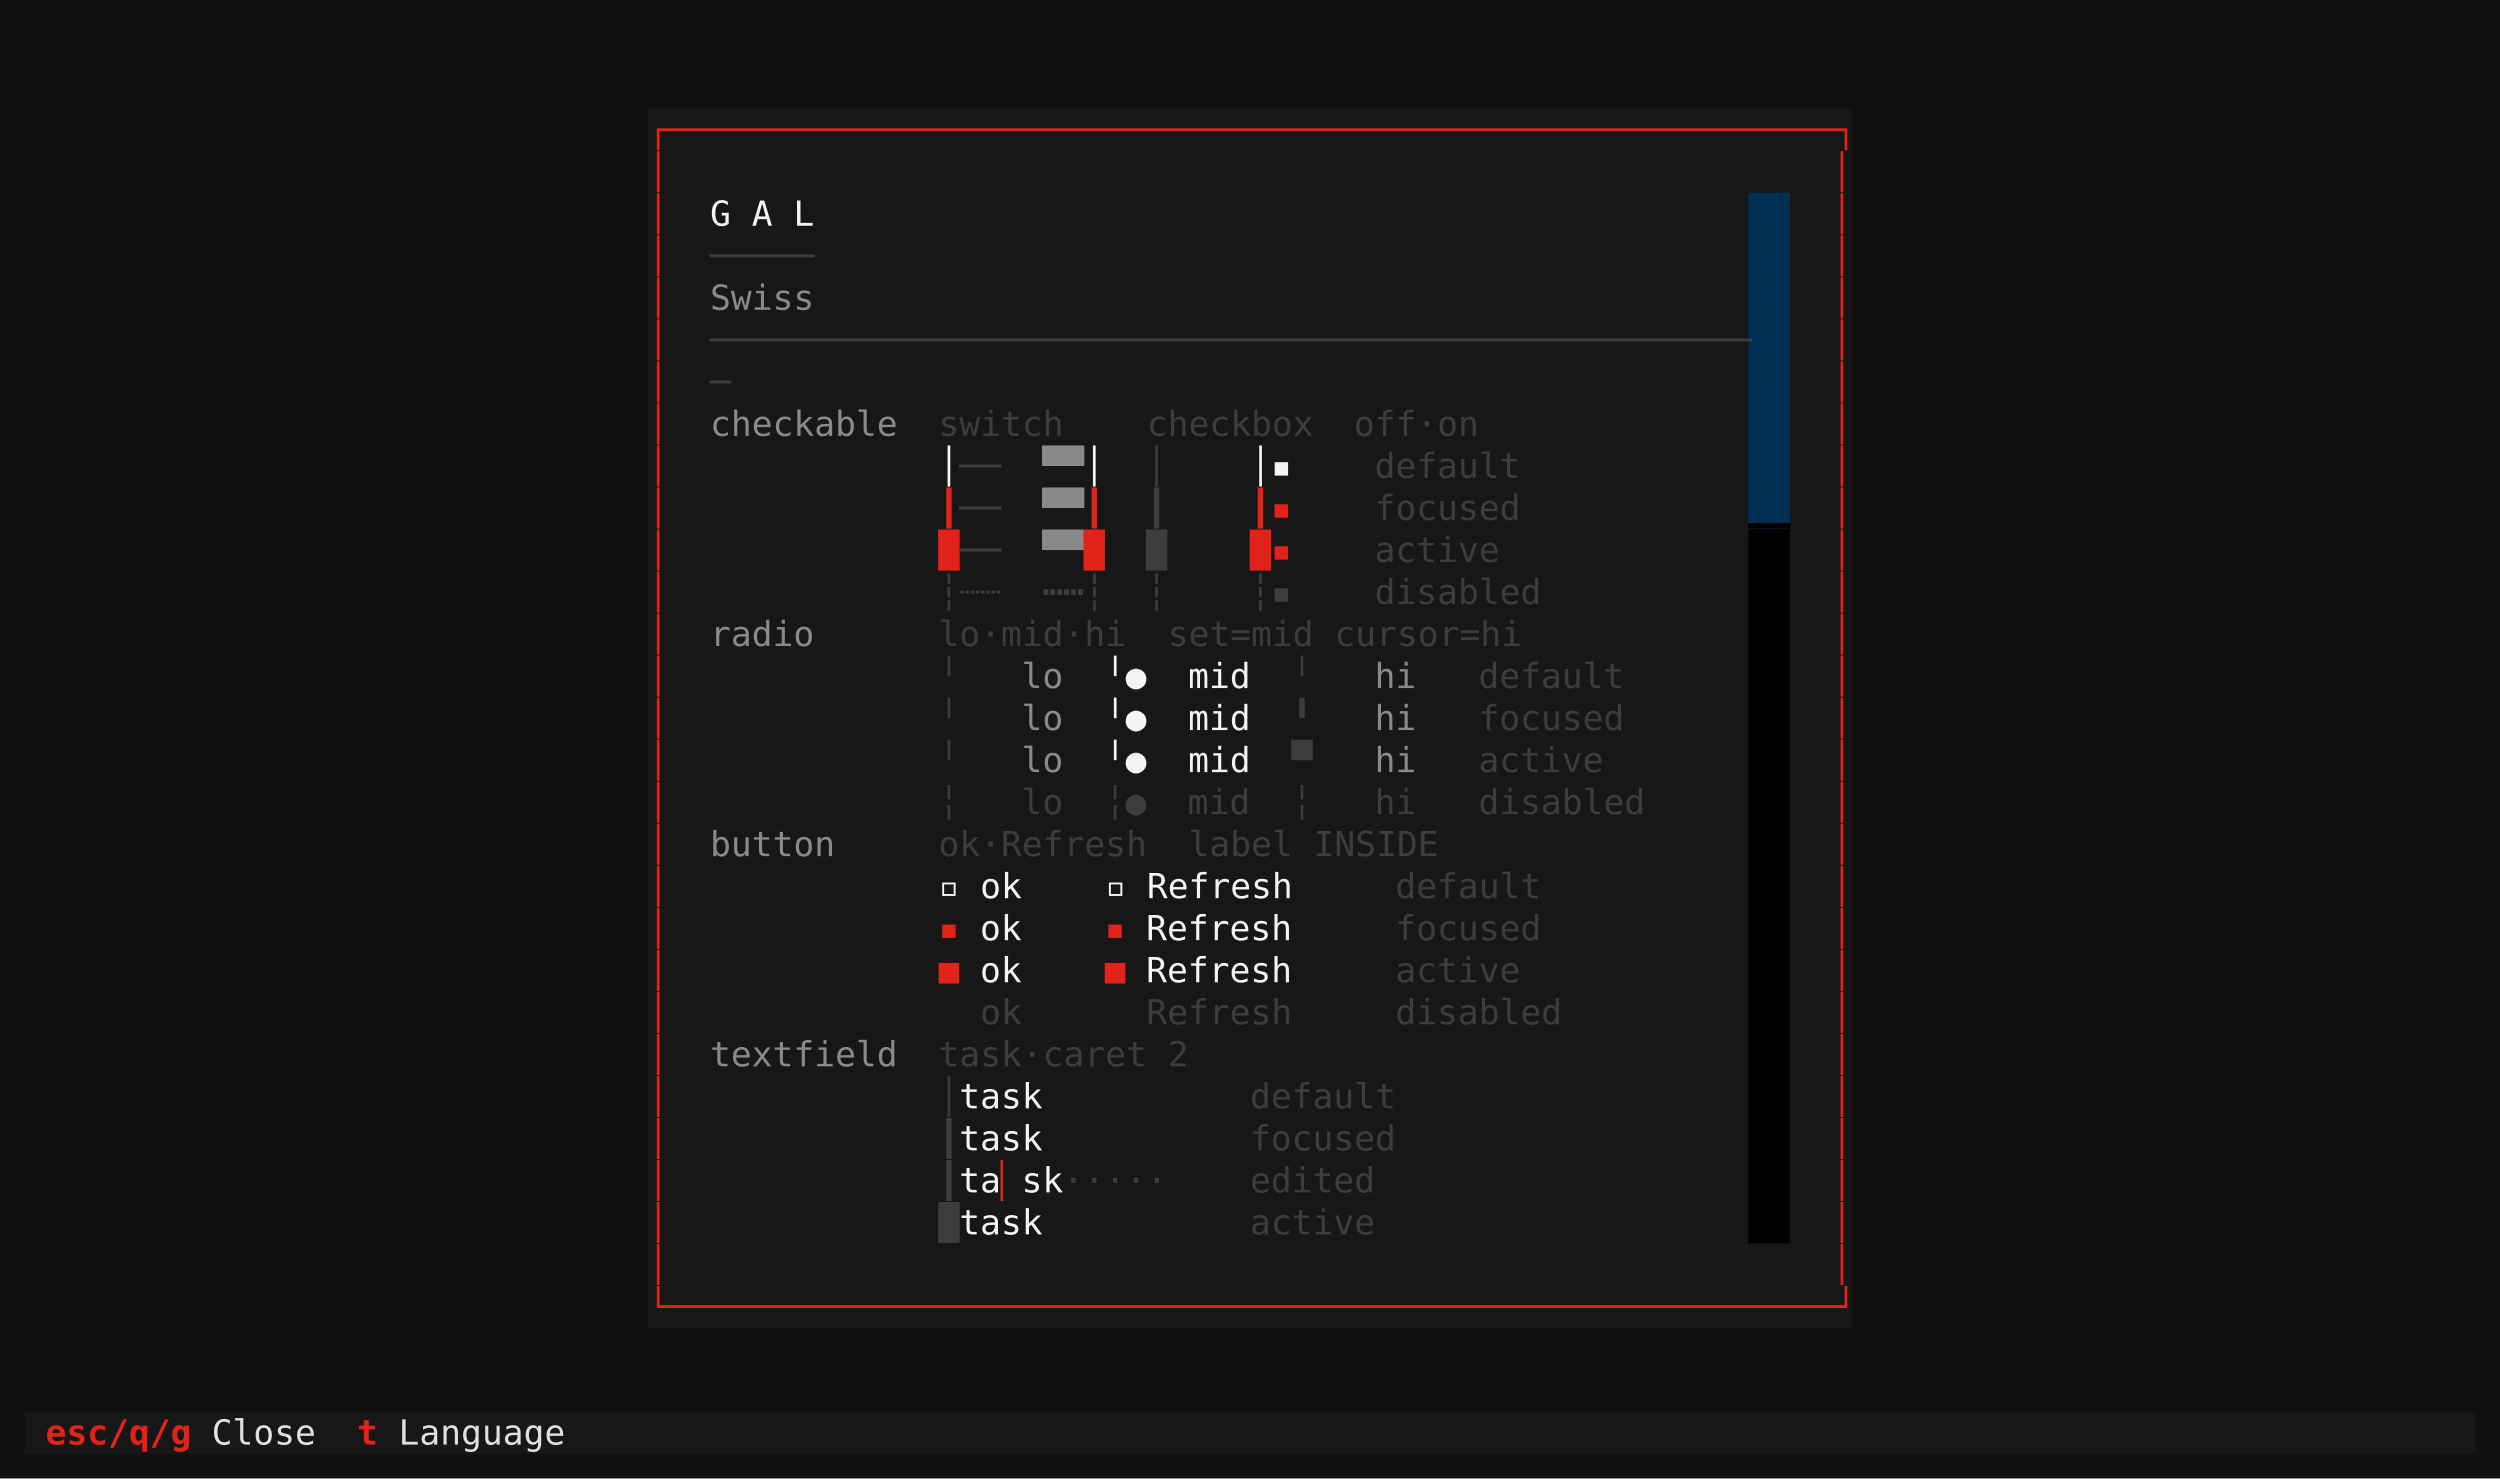
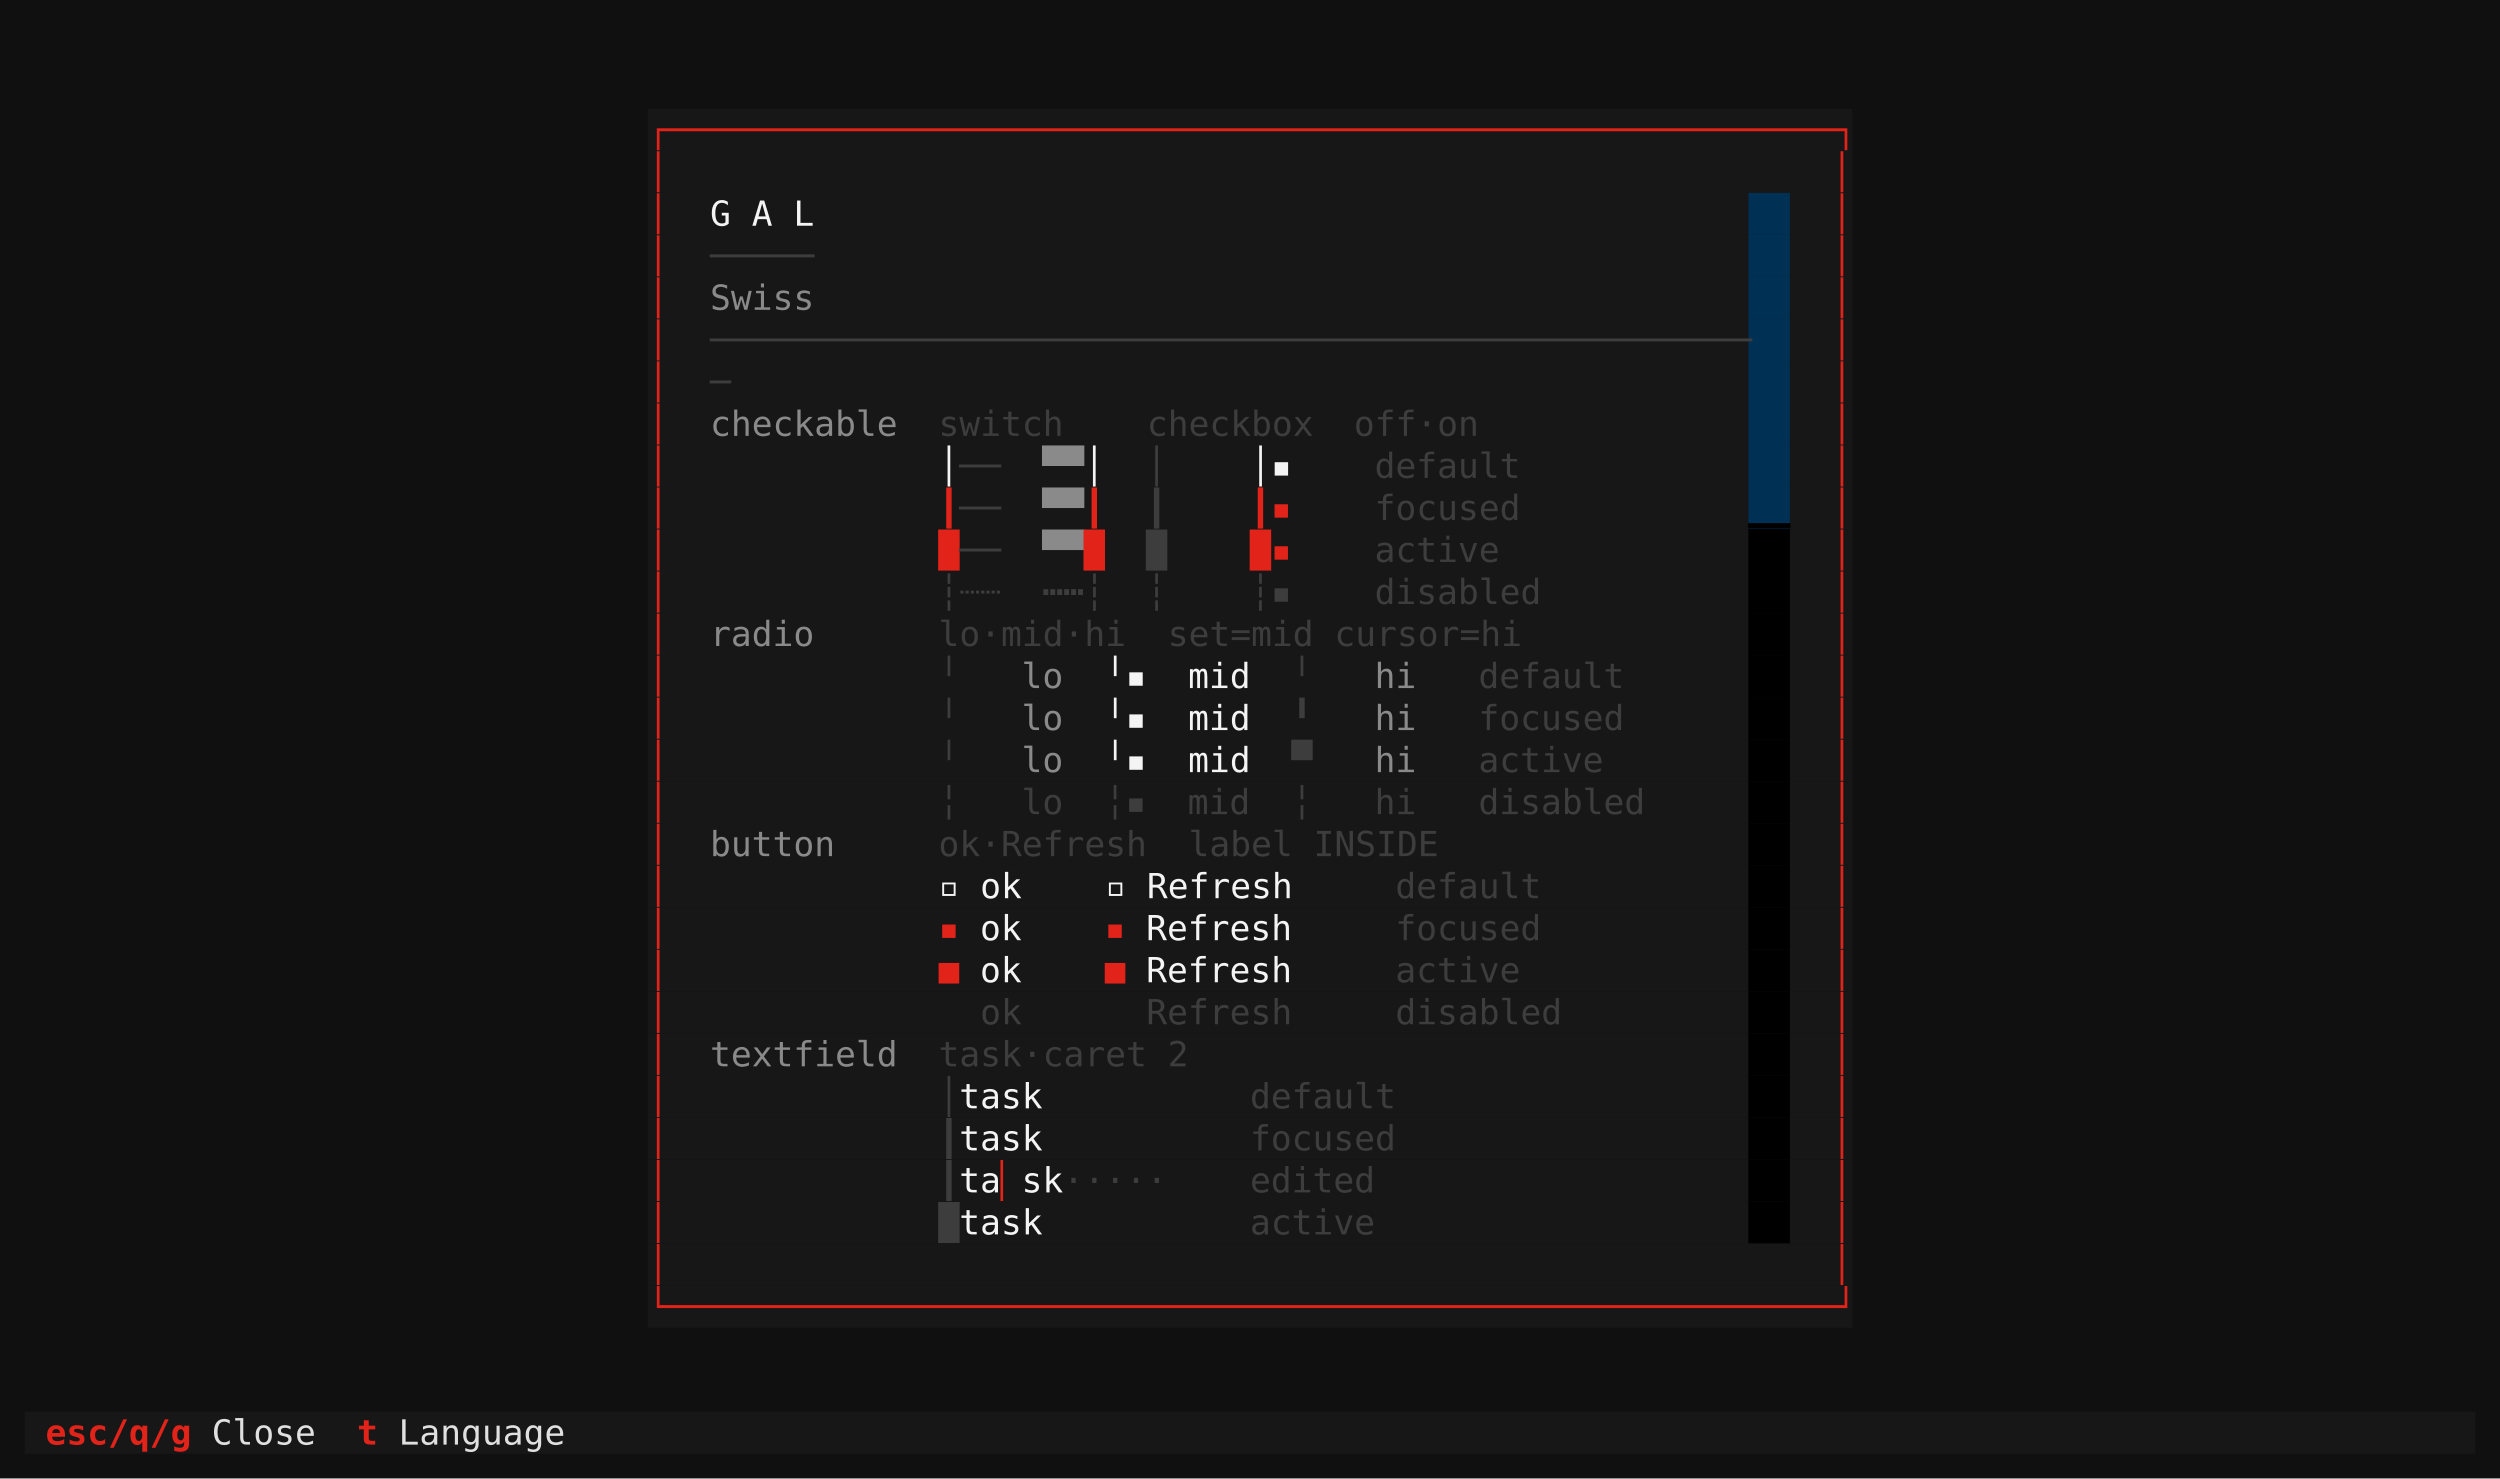
<svg xmlns="http://www.w3.org/2000/svg" viewBox="0 0 1011.2 598.0" role="img" aria-label="taskboard · swiss · components">
  <rect width="1011.2" height="598.0" fill="#101010" />
  <g font-family="ui-monospace,SFMono-Regular,'DejaVu Sans Mono','Cascadia Mono',Menlo,Consolas,'Liberation Mono',monospace" font-size="14.0" xml:space="preserve" style="white-space:pre;font-variant-ligatures:none">
    <rect x="262.0" y="44.0" width="487.2" height="17.0" fill="#171717" />
    <text x="262.0" y="57.3" fill="#e2231a">┌────────────────────────────────────────────────────────┐</text>
    <rect x="262.0" y="61.0" width="487.2" height="17.0" fill="#171717" />
    <text x="262.0" y="74.3" fill="#e2231a">│</text>
    <text x="740.8" y="74.3" fill="#e2231a">│</text>
    <rect x="262.0" y="78.0" width="445.2" height="17.0" fill="#171717" />
    <rect x="707.2" y="78.0" width="16.8" height="17.0" fill="#003054" />
    <rect x="724.0" y="78.0" width="25.2" height="17.0" fill="#171717" />
    <text x="262.0" y="91.3" fill="#e2231a">│</text>
    <text x="287.2" y="91.3" fill="#f4f4f4">G A L</text>
    <text x="740.8" y="91.3" fill="#e2231a">│</text>
    <rect x="262.0" y="95.0" width="445.2" height="17.0" fill="#171717" />
    <rect x="707.2" y="95.0" width="16.8" height="17.0" fill="#003054" />
    <rect x="724.0" y="95.0" width="25.2" height="17.0" fill="#171717" />
    <text x="262.0" y="108.3" fill="#e2231a">│</text>
    <text x="287.2" y="108.3" fill="#3d3d3d">─────</text>
    <text x="740.8" y="108.3" fill="#e2231a">│</text>
    <rect x="262.0" y="112.0" width="445.2" height="17.0" fill="#171717" />
    <rect x="707.2" y="112.0" width="16.8" height="17.0" fill="#003054" />
    <rect x="724.0" y="112.0" width="25.2" height="17.0" fill="#171717" />
    <text x="262.0" y="125.3" fill="#e2231a">│</text>
    <text x="287.2" y="125.3" fill="#8a8a8a">Swiss</text>
    <text x="740.8" y="125.3" fill="#e2231a">│</text>
    <rect x="262.0" y="129.0" width="445.2" height="17.0" fill="#171717" />
    <rect x="707.2" y="129.0" width="16.8" height="17.0" fill="#003054" />
    <rect x="724.0" y="129.0" width="25.2" height="17.0" fill="#171717" />
    <text x="262.0" y="142.3" fill="#e2231a">│</text>
    <text x="287.2" y="142.3" fill="#3d3d3d">──────────────────────────────────────────────────</text>
    <text x="740.8" y="142.3" fill="#e2231a">│</text>
    <rect x="262.0" y="146.0" width="445.2" height="17.0" fill="#171717" />
    <rect x="707.2" y="146.0" width="16.8" height="17.0" fill="#003054" />
    <rect x="724.0" y="146.0" width="25.2" height="17.0" fill="#171717" />
    <text x="262.0" y="159.3" fill="#e2231a">│</text>
    <text x="287.2" y="159.3" fill="#3d3d3d">─</text>
    <text x="740.8" y="159.3" fill="#e2231a">│</text>
    <rect x="262.0" y="163.0" width="445.2" height="17.0" fill="#171717" />
    <rect x="707.2" y="163.0" width="16.8" height="17.0" fill="#003054" />
    <rect x="724.0" y="163.0" width="25.2" height="17.0" fill="#171717" />
    <text x="262.0" y="176.3" fill="#e2231a">│</text>
    <text x="287.2" y="176.3" fill="#8a8a8a">checkable  </text>
    <text x="379.6" y="176.3" fill="#3d3d3d">switch    checkbox</text>
    <text x="547.6" y="176.3" fill="#3d3d3d">off·on</text>
    <text x="740.8" y="176.3" fill="#e2231a">│</text>
    <rect x="262.0" y="180.0" width="445.2" height="17.0" fill="#171717" />
    <rect x="707.2" y="180.0" width="16.8" height="17.0" fill="#003054" />
    <rect x="724.0" y="180.0" width="25.2" height="17.0" fill="#171717" />
    <text x="262.0" y="193.3" fill="#e2231a">│</text>
    <text x="379.6" y="193.3" fill="#f4f4f4">│</text>
    <text x="388.0" y="193.3" fill="#3d3d3d">──</text>
    <text x="421.6" y="193.3" fill="#8a8a8a">▀▀</text>
    <text x="438.4" y="193.3" fill="#f4f4f4">│  </text>
    <text x="463.6" y="193.3" fill="#3d3d3d">│  </text>
    <text x="488.8" y="193.3" fill="#f4f4f4">  │▪    </text>
    <text x="556.0" y="193.3" fill="#3d3d3d">default</text>
    <text x="740.8" y="193.3" fill="#e2231a">│</text>
    <rect x="262.0" y="197.0" width="445.2" height="17.0" fill="#171717" />
    <rect x="707.2" y="197.0" width="16.8" height="17.0" fill="#003054" />
    <rect x="724.0" y="197.0" width="25.2" height="17.0" fill="#171717" />
    <text x="262.0" y="210.3" fill="#e2231a">│</text>
    <text x="379.6" y="210.3" fill="#e2231a">┃</text>
    <text x="388.0" y="210.3" fill="#3d3d3d">──</text>
    <text x="421.6" y="210.3" fill="#8a8a8a">▀▀</text>
    <text x="438.4" y="210.3" fill="#e2231a">┃</text>
    <text x="463.6" y="210.3" fill="#3d3d3d">┃  </text>
    <text x="505.6" y="210.3" fill="#e2231a">┃▪ </text>
    <text x="556.0" y="210.3" fill="#3d3d3d">focused</text>
    <text x="707.2" y="210.3" fill="#000000">▁▁</text>
    <text x="740.8" y="210.3" fill="#e2231a">│</text>
    <rect x="262.0" y="214.0" width="445.2" height="17.0" fill="#171717" />
    <rect x="707.2" y="214.0" width="16.8" height="17.0" fill="#000000" />
    <rect x="724.0" y="214.0" width="25.2" height="17.0" fill="#171717" />
    <text x="262.0" y="227.3" fill="#e2231a">│</text>
    <text x="379.6" y="227.3" fill="#e2231a">█</text>
    <text x="388.0" y="227.3" fill="#3d3d3d">──</text>
    <text x="421.6" y="227.3" fill="#8a8a8a">▀▀</text>
    <text x="438.4" y="227.3" fill="#e2231a">█</text>
    <text x="463.6" y="227.3" fill="#3d3d3d">█  </text>
    <text x="505.6" y="227.3" fill="#e2231a">█▪ </text>
    <text x="556.0" y="227.3" fill="#3d3d3d">active</text>
    <text x="740.8" y="227.3" fill="#e2231a">│</text>
    <rect x="262.0" y="231.0" width="445.2" height="17.0" fill="#171717" />
    <rect x="707.2" y="231.0" width="16.8" height="17.0" fill="#000000" />
    <rect x="724.0" y="231.0" width="25.2" height="17.0" fill="#171717" />
    <text x="262.0" y="244.3" fill="#e2231a">│</text>
    <text x="379.6" y="244.3" fill="#3d3d3d">┆┈┈</text>
    <text x="421.6" y="244.3" fill="#3d3d3d">┅┅┆</text>
    <text x="463.6" y="244.3" fill="#3d3d3d">┆  </text>
    <text x="505.6" y="244.3" fill="#3d3d3d">┆▪ </text>
    <text x="556.0" y="244.3" fill="#3d3d3d">disabled</text>
    <text x="740.8" y="244.3" fill="#e2231a">│</text>
    <rect x="262.0" y="248.0" width="445.2" height="17.0" fill="#171717" />
    <rect x="707.2" y="248.0" width="16.8" height="17.0" fill="#000000" />
    <rect x="724.0" y="248.0" width="25.2" height="17.0" fill="#171717" />
    <text x="262.0" y="261.3" fill="#e2231a">│</text>
    <text x="287.2" y="261.3" fill="#8a8a8a">radio      </text>
    <text x="379.6" y="261.3" fill="#3d3d3d">lo·mid·hi  set=mid cursor=hi</text>
    <text x="740.8" y="261.3" fill="#e2231a">│</text>
    <rect x="262.0" y="265.0" width="445.2" height="17.0" fill="#171717" />
    <rect x="707.2" y="265.0" width="16.8" height="17.0" fill="#000000" />
    <rect x="724.0" y="265.0" width="25.2" height="17.0" fill="#171717" />
    <text x="262.0" y="278.3" fill="#e2231a">│</text>
    <text x="379.6" y="278.3" fill="#3d3d3d">╵  </text>
    <text x="413.2" y="278.3" fill="#8a8a8a">lo</text>
-     <text x="430.0" y="278.3" fill="#f4f4f4">  ╵●  mid  </text>
+     <text x="430.0" y="278.3" fill="#f4f4f4">  ╵▪  mid  </text>
    <text x="522.4" y="278.3" fill="#3d3d3d">╵  </text>
    <text x="556.0" y="278.3" fill="#8a8a8a">hi</text>
    <text x="598.0" y="278.3" fill="#3d3d3d">default</text>
    <text x="740.8" y="278.3" fill="#e2231a">│</text>
    <rect x="262.0" y="282.0" width="445.2" height="17.0" fill="#171717" />
    <rect x="707.2" y="282.0" width="16.8" height="17.0" fill="#000000" />
    <rect x="724.0" y="282.0" width="25.2" height="17.0" fill="#171717" />
    <text x="262.0" y="295.3" fill="#e2231a">│</text>
    <text x="379.6" y="295.3" fill="#3d3d3d">╵  </text>
    <text x="413.2" y="295.3" fill="#8a8a8a">lo</text>
-     <text x="430.0" y="295.3" fill="#f4f4f4">  ╵●  mid  </text>
+     <text x="430.0" y="295.3" fill="#f4f4f4">  ╵▪  mid  </text>
    <text x="522.4" y="295.3" fill="#3d3d3d">╹  </text>
    <text x="556.0" y="295.3" fill="#8a8a8a">hi</text>
    <text x="598.0" y="295.3" fill="#3d3d3d">focused</text>
    <text x="740.8" y="295.3" fill="#e2231a">│</text>
    <rect x="262.0" y="299.0" width="445.2" height="17.0" fill="#171717" />
    <rect x="707.2" y="299.0" width="16.8" height="17.0" fill="#000000" />
    <rect x="724.0" y="299.0" width="25.2" height="17.0" fill="#171717" />
    <text x="262.0" y="312.3" fill="#e2231a">│</text>
    <text x="379.6" y="312.3" fill="#3d3d3d">╵  </text>
    <text x="413.2" y="312.3" fill="#8a8a8a">lo</text>
-     <text x="430.0" y="312.3" fill="#f4f4f4">  ╵●  mid  </text>
+     <text x="430.0" y="312.3" fill="#f4f4f4">  ╵▪  mid  </text>
    <text x="522.4" y="312.3" fill="#3d3d3d">▀  </text>
    <text x="556.0" y="312.3" fill="#8a8a8a">hi</text>
    <text x="598.0" y="312.3" fill="#3d3d3d">active</text>
    <text x="740.8" y="312.3" fill="#e2231a">│</text>
    <rect x="262.0" y="316.0" width="445.2" height="17.0" fill="#171717" />
    <rect x="707.2" y="316.0" width="16.8" height="17.0" fill="#000000" />
    <rect x="724.0" y="316.0" width="25.2" height="17.0" fill="#171717" />
    <text x="262.0" y="329.3" fill="#e2231a">│</text>
    <text x="379.6" y="329.3" fill="#3d3d3d">╎  </text>
    <text x="413.2" y="329.3" fill="#3d3d3d">lo</text>
-     <text x="446.8" y="329.3" fill="#3d3d3d">╎● </text>
+     <text x="446.8" y="329.3" fill="#3d3d3d">╎▪ </text>
    <text x="480.4" y="329.3" fill="#3d3d3d">mid</text>
    <text x="522.4" y="329.3" fill="#3d3d3d">╎  </text>
    <text x="556.0" y="329.3" fill="#3d3d3d">hi</text>
    <text x="598.0" y="329.3" fill="#3d3d3d">disabled</text>
    <text x="740.8" y="329.3" fill="#e2231a">│</text>
    <rect x="262.0" y="333.0" width="445.2" height="17.0" fill="#171717" />
    <rect x="707.2" y="333.0" width="16.8" height="17.0" fill="#000000" />
    <rect x="724.0" y="333.0" width="25.2" height="17.0" fill="#171717" />
    <text x="262.0" y="346.3" fill="#e2231a">│</text>
    <text x="287.2" y="346.3" fill="#8a8a8a">button     </text>
    <text x="379.6" y="346.3" fill="#3d3d3d">ok·Refresh  label INSIDE</text>
    <text x="740.8" y="346.3" fill="#e2231a">│</text>
    <rect x="262.0" y="350.0" width="445.2" height="17.0" fill="#171717" />
    <rect x="707.2" y="350.0" width="16.8" height="17.0" fill="#000000" />
    <rect x="724.0" y="350.0" width="25.2" height="17.0" fill="#171717" />
    <text x="262.0" y="363.3" fill="#e2231a">│</text>
    <text x="379.6" y="363.3" fill="#f4f4f4">▫ ok    ▫ Refresh     </text>
    <text x="564.4" y="363.3" fill="#3d3d3d">default</text>
    <text x="740.8" y="363.3" fill="#e2231a">│</text>
    <rect x="262.0" y="367.0" width="445.2" height="17.0" fill="#171717" />
    <rect x="707.2" y="367.0" width="16.8" height="17.0" fill="#000000" />
    <rect x="724.0" y="367.0" width="25.2" height="17.0" fill="#171717" />
    <text x="262.0" y="380.3" fill="#e2231a">│</text>
    <text x="379.6" y="380.3" fill="#e2231a">▪ </text>
    <text x="396.4" y="380.3" fill="#f4f4f4">ok</text>
    <text x="446.8" y="380.3" fill="#e2231a">▪ </text>
    <text x="463.6" y="380.3" fill="#f4f4f4">Refresh</text>
    <text x="564.4" y="380.3" fill="#3d3d3d">focused</text>
    <text x="740.8" y="380.3" fill="#e2231a">│</text>
    <rect x="262.0" y="384.0" width="445.2" height="17.0" fill="#171717" />
    <rect x="707.2" y="384.0" width="16.8" height="17.0" fill="#000000" />
    <rect x="724.0" y="384.0" width="25.2" height="17.0" fill="#171717" />
    <text x="262.0" y="397.3" fill="#e2231a">│</text>
    <text x="379.6" y="397.3" fill="#e2231a">■ </text>
    <text x="396.4" y="397.3" fill="#f4f4f4">ok</text>
    <text x="446.8" y="397.3" fill="#e2231a">■ </text>
    <text x="463.6" y="397.3" fill="#f4f4f4">Refresh</text>
    <text x="564.4" y="397.3" fill="#3d3d3d">active</text>
    <text x="740.8" y="397.3" fill="#e2231a">│</text>
    <rect x="262.0" y="401.0" width="445.2" height="17.0" fill="#171717" />
    <rect x="707.2" y="401.0" width="16.8" height="17.0" fill="#000000" />
    <rect x="724.0" y="401.0" width="25.2" height="17.0" fill="#171717" />
    <text x="262.0" y="414.3" fill="#e2231a">│</text>
    <text x="379.6" y="414.3" fill="#3d3d3d">  ok  </text>
    <text x="446.8" y="414.3" fill="#3d3d3d">  Refresh  </text>
    <text x="564.4" y="414.3" fill="#3d3d3d">disabled</text>
    <text x="740.8" y="414.3" fill="#e2231a">│</text>
    <rect x="262.0" y="418.0" width="445.2" height="17.0" fill="#171717" />
    <rect x="707.2" y="418.0" width="16.8" height="17.0" fill="#000000" />
    <rect x="724.0" y="418.0" width="25.2" height="17.0" fill="#171717" />
    <text x="262.0" y="431.3" fill="#e2231a">│</text>
    <text x="287.2" y="431.3" fill="#8a8a8a">textfield  </text>
    <text x="379.6" y="431.3" fill="#3d3d3d">task·caret 2</text>
    <text x="740.8" y="431.3" fill="#e2231a">│</text>
    <rect x="262.0" y="435.0" width="445.2" height="17.0" fill="#171717" />
    <rect x="707.2" y="435.0" width="16.8" height="17.0" fill="#000000" />
    <rect x="724.0" y="435.0" width="25.2" height="17.0" fill="#171717" />
    <text x="262.0" y="448.3" fill="#e2231a">│</text>
    <text x="379.6" y="448.3" fill="#3d3d3d">│</text>
    <text x="388.0" y="448.3" fill="#f4f4f4">task</text>
    <text x="505.6" y="448.3" fill="#3d3d3d">default</text>
    <text x="740.8" y="448.3" fill="#e2231a">│</text>
    <rect x="262.0" y="452.0" width="445.2" height="17.0" fill="#171717" />
    <rect x="707.2" y="452.0" width="16.8" height="17.0" fill="#000000" />
    <rect x="724.0" y="452.0" width="25.2" height="17.0" fill="#171717" />
    <text x="262.0" y="465.3" fill="#e2231a">│</text>
    <text x="379.6" y="465.3" fill="#3d3d3d">┃</text>
    <text x="388.0" y="465.3" fill="#f4f4f4">task</text>
    <text x="505.6" y="465.3" fill="#3d3d3d">focused</text>
    <text x="740.8" y="465.3" fill="#e2231a">│</text>
    <rect x="262.0" y="469.0" width="445.2" height="17.0" fill="#171717" />
    <rect x="707.2" y="469.0" width="16.8" height="17.0" fill="#000000" />
    <rect x="724.0" y="469.0" width="25.2" height="17.0" fill="#171717" />
    <text x="262.0" y="482.3" fill="#e2231a">│</text>
    <text x="379.6" y="482.3" fill="#3d3d3d">┃</text>
    <text x="388.0" y="482.3" fill="#f4f4f4">ta</text>
    <text x="404.8" y="482.3" fill="#e2231a">▏</text>
    <text x="413.2" y="482.3" fill="#f4f4f4">sk</text>
    <text x="430.0" y="482.3" fill="#3d3d3d">····· </text>
    <text x="505.6" y="482.3" fill="#3d3d3d">edited</text>
    <text x="740.8" y="482.3" fill="#e2231a">│</text>
    <rect x="262.0" y="486.0" width="445.2" height="17.0" fill="#171717" />
    <rect x="707.2" y="486.0" width="16.8" height="17.0" fill="#000000" />
    <rect x="724.0" y="486.0" width="25.2" height="17.0" fill="#171717" />
    <text x="262.0" y="499.3" fill="#e2231a">│</text>
    <text x="379.6" y="499.3" fill="#3d3d3d">█</text>
    <text x="388.0" y="499.3" fill="#f4f4f4">task</text>
    <text x="505.6" y="499.3" fill="#3d3d3d">active</text>
    <text x="740.8" y="499.3" fill="#e2231a">│</text>
    <rect x="262.0" y="503.0" width="487.2" height="17.0" fill="#171717" />
    <text x="262.0" y="516.3" fill="#e2231a">│</text>
    <text x="740.8" y="516.3" fill="#e2231a">│</text>
    <rect x="262.0" y="520.0" width="487.2" height="17.0" fill="#171717" />
    <text x="262.0" y="533.3" fill="#e2231a">└────────────────────────────────────────────────────────┘</text>
    <rect x="10.0" y="571.0" width="991.2" height="17.0" fill="#171717" />
    <text x="10.0" y="584.3" fill="#e2231a" font-weight="bold"> esc/q/g </text>
    <text x="85.6" y="584.3" fill="#e0e0e0">Close </text>
    <text x="136.0" y="584.3" fill="#e2231a" font-weight="bold"> t </text>
    <text x="161.2" y="584.3" fill="#e0e0e0">Language </text>
  </g>
</svg>
